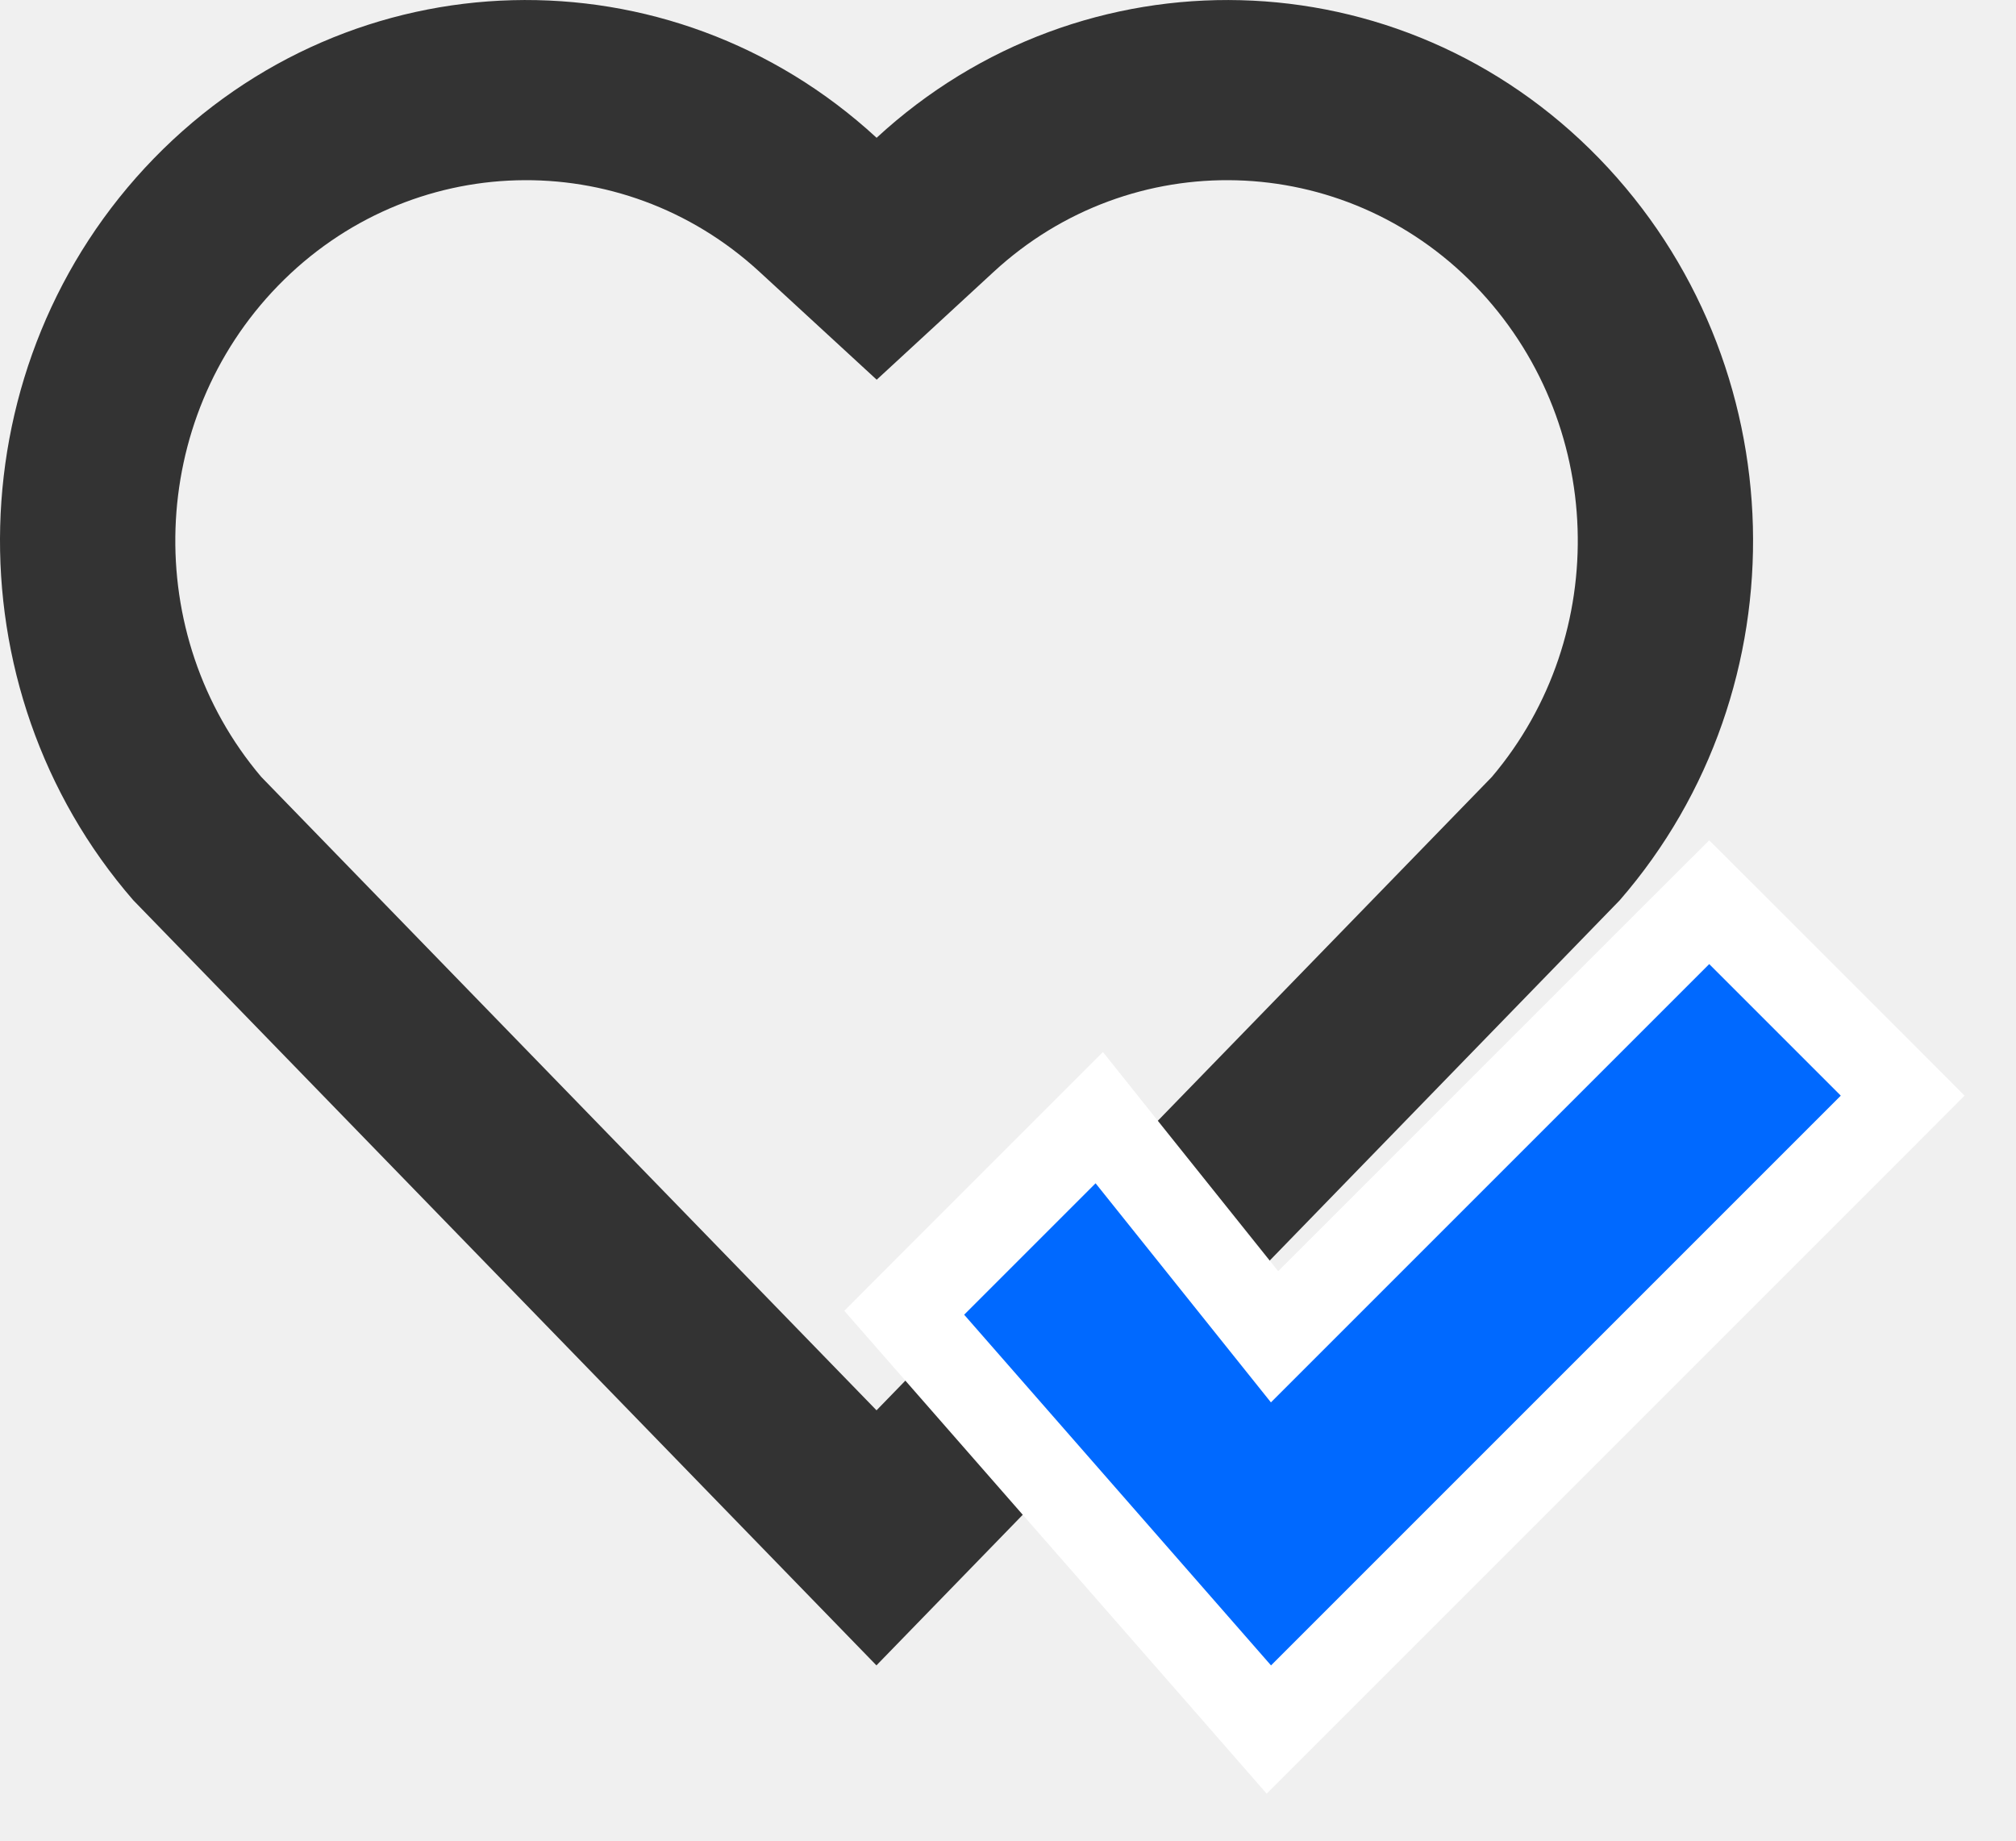
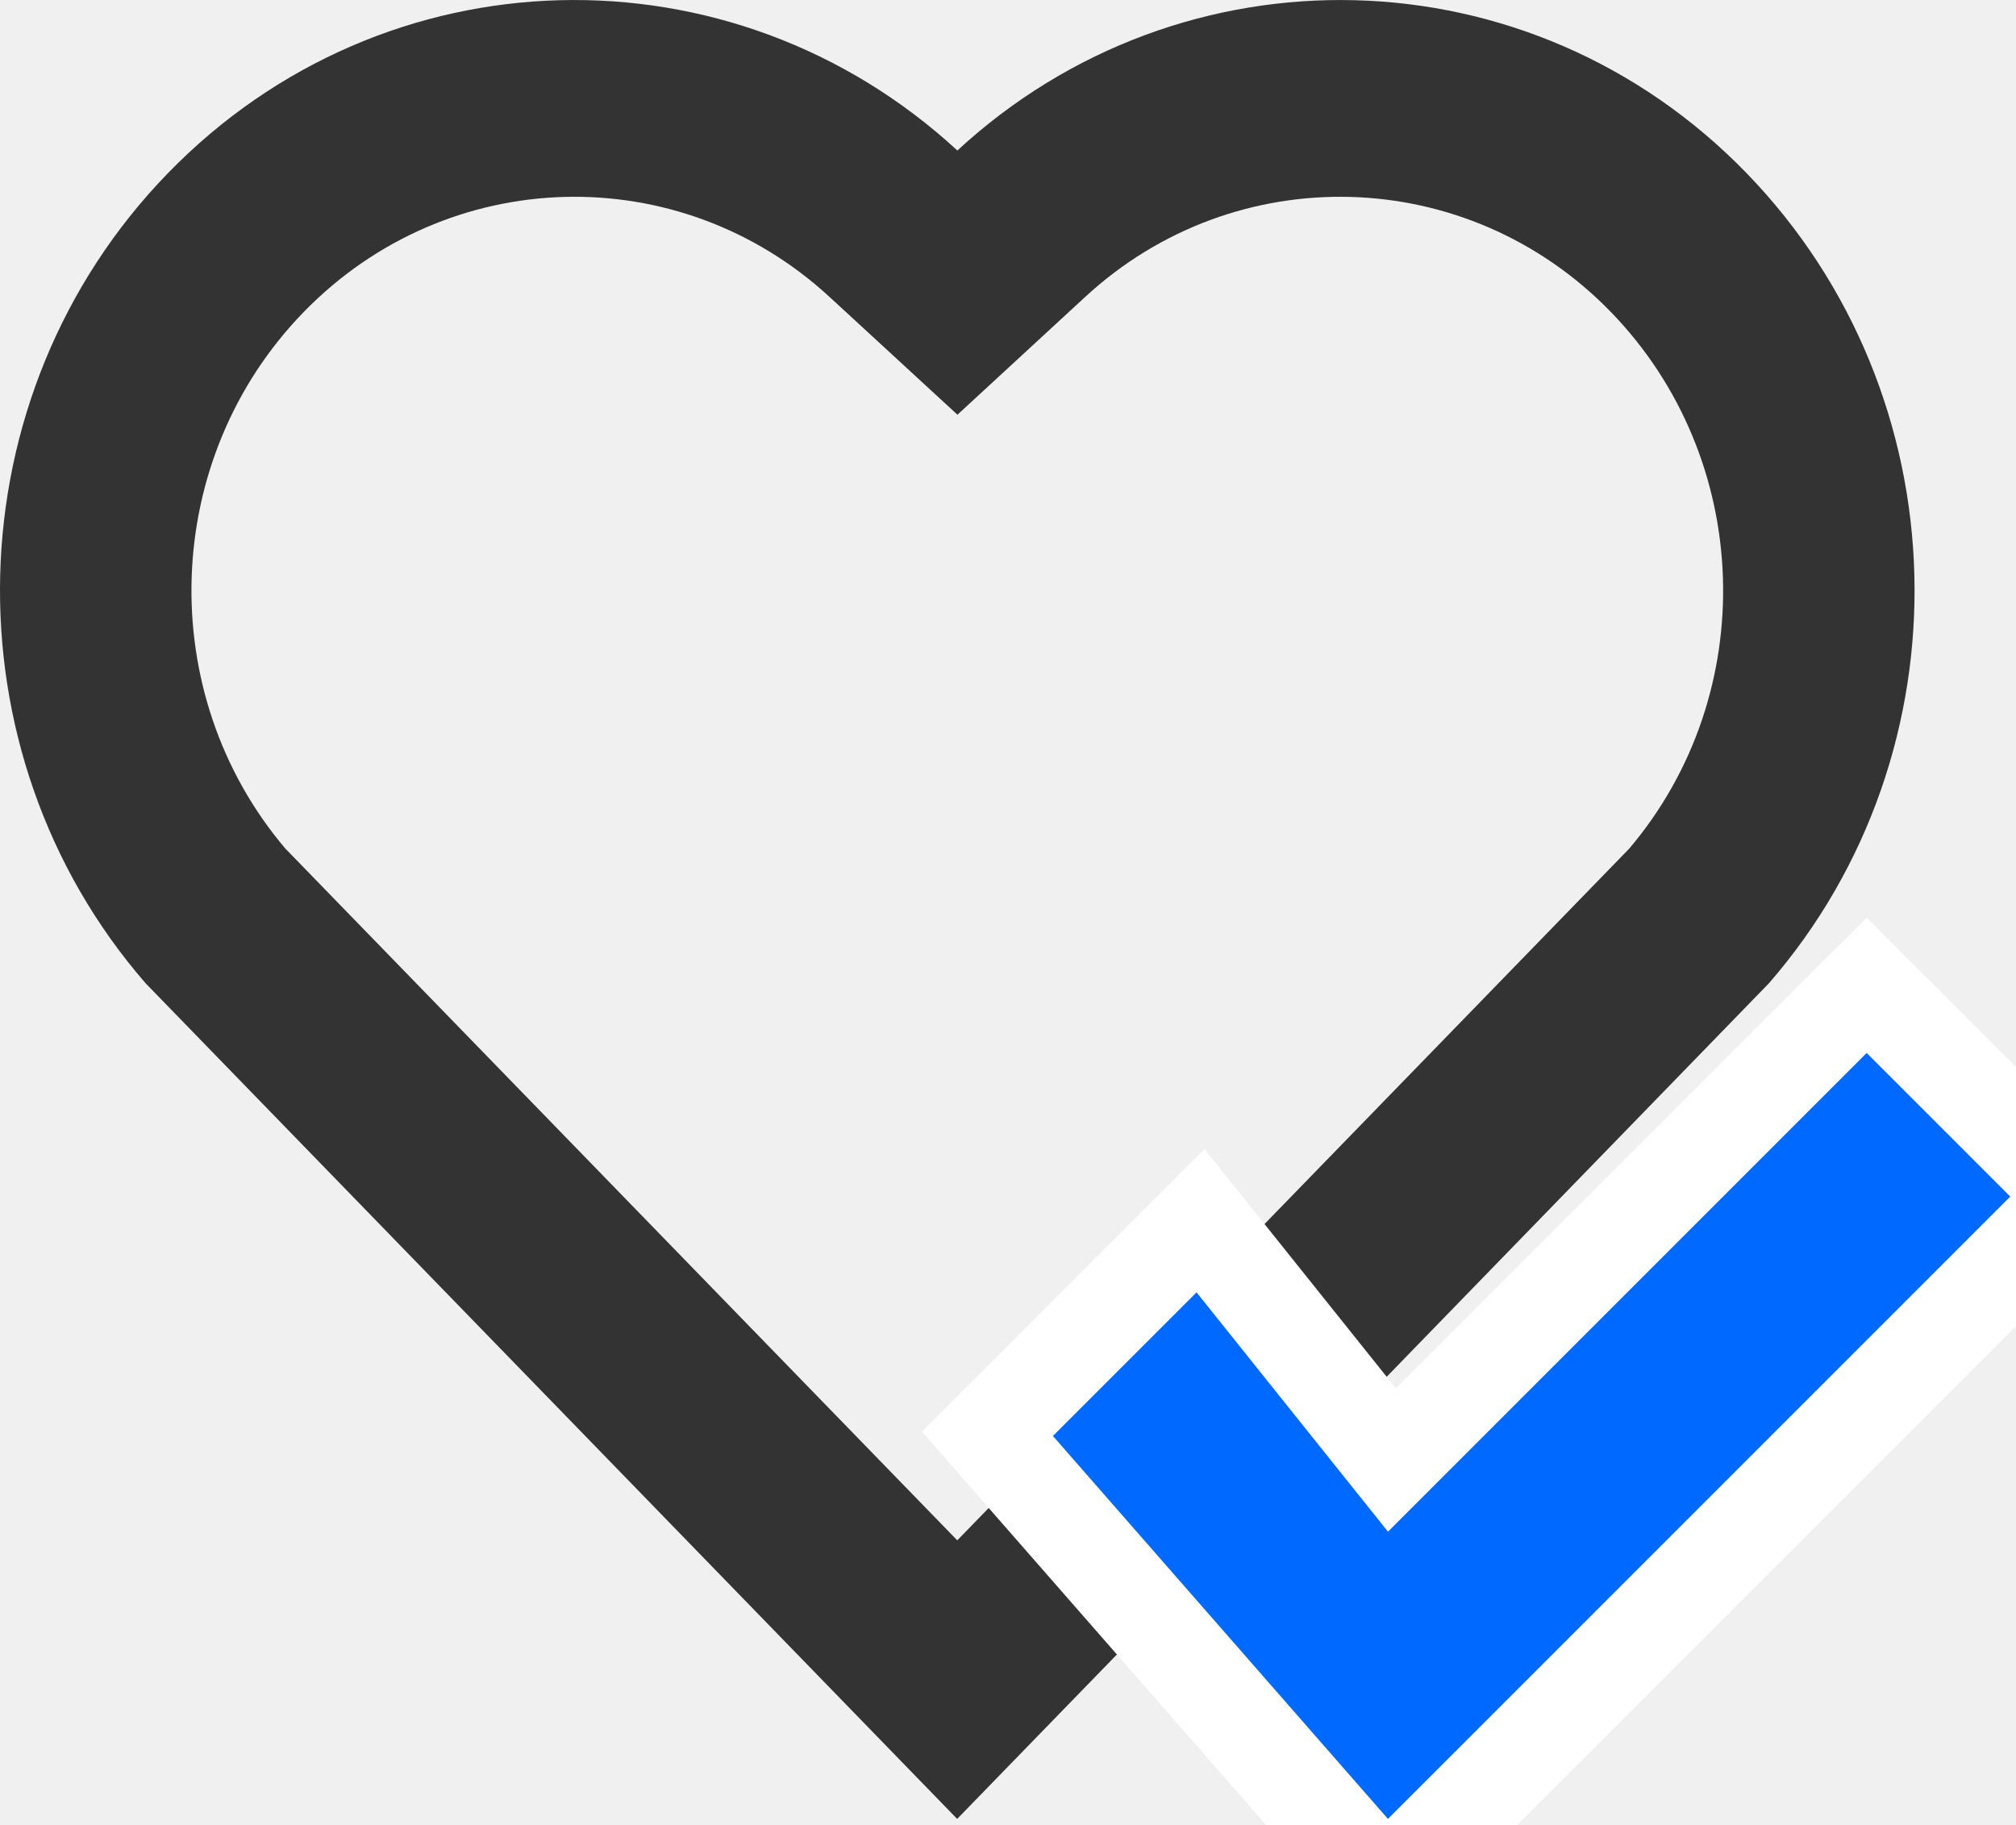
- <svg xmlns="http://www.w3.org/2000/svg" width="23" height="21" viewBox="0 0 23 21" fill="none">
-   <path d="M10.001 1.572C12.35 -0.596 15.98 -0.524 18.243 1.806C20.505 4.137 20.583 7.85 18.479 10.271L9.999 19L1.521 10.271C-0.583 7.85 -0.504 4.131 1.757 1.806C4.022 -0.521 7.645 -0.599 10.001 1.572ZM16.827 3.258C15.327 1.714 12.907 1.652 11.337 3.101L10.002 4.332L8.666 3.102C7.091 1.651 4.676 1.714 3.172 3.26C1.682 4.792 1.607 7.243 2.98 8.863L10 16.09L17.02 8.864C18.394 7.243 18.319 4.795 16.827 3.258Z" fill="#333333" />
-   <path d="M19.146 10.646L14.541 15.251L12.89 13.188L12.541 12.751L12.146 13.146L10.646 14.646L10.316 14.977L10.624 15.329L14.124 19.329L14.476 19.732L14.854 19.354L21.354 12.854L21.707 12.5L21.354 12.146L19.854 10.646L19.5 10.293L19.146 10.646Z" fill="#0069FF" stroke="white" />
+ <svg xmlns="http://www.w3.org/2000/svg" width="21.06" height="19.06" viewBox="0 0 21.06 19.06" fill="none" version="1.1" id="svg1480">
+   <defs id="defs1484" />
+   <path d="m 10.001,1.572 c 2.349,-2.168 5.979,-2.096 8.242,0.234 2.262,2.331 2.34,6.044 0.236,8.465 L 9.999,19 1.521,10.271 C -0.583,7.85 -0.504,4.131 1.757,1.806 4.022,-0.521 7.645,-0.599 10.001,1.572 Z M 16.827,3.258 C 15.327,1.714 12.907,1.652 11.337,3.101 L 10.002,4.332 8.666,3.102 C 7.091,1.651 4.676,1.714 3.172,3.26 1.682,4.792 1.607,7.243 2.98,8.863 L 10,16.09 17.02,8.864 c 1.374,-1.621 1.299,-4.069 -0.193,-5.606 z" fill="#333333" id="path1476" />
+   <path d="m 19.146,10.646 -4.605,4.605 -1.651,-2.064 -0.349,-0.436 -0.395,0.395 -1.5,1.5 -0.331,0.331 0.308,0.352 3.5,4 0.352,0.402 0.378,-0.378 6.5,-6.5 0.353,-0.354 -0.353,-0.354 -1.5,-1.5 L 19.5,10.293 Z" fill="#0069ff" stroke="#ffffff" id="path1478" />
</svg>
